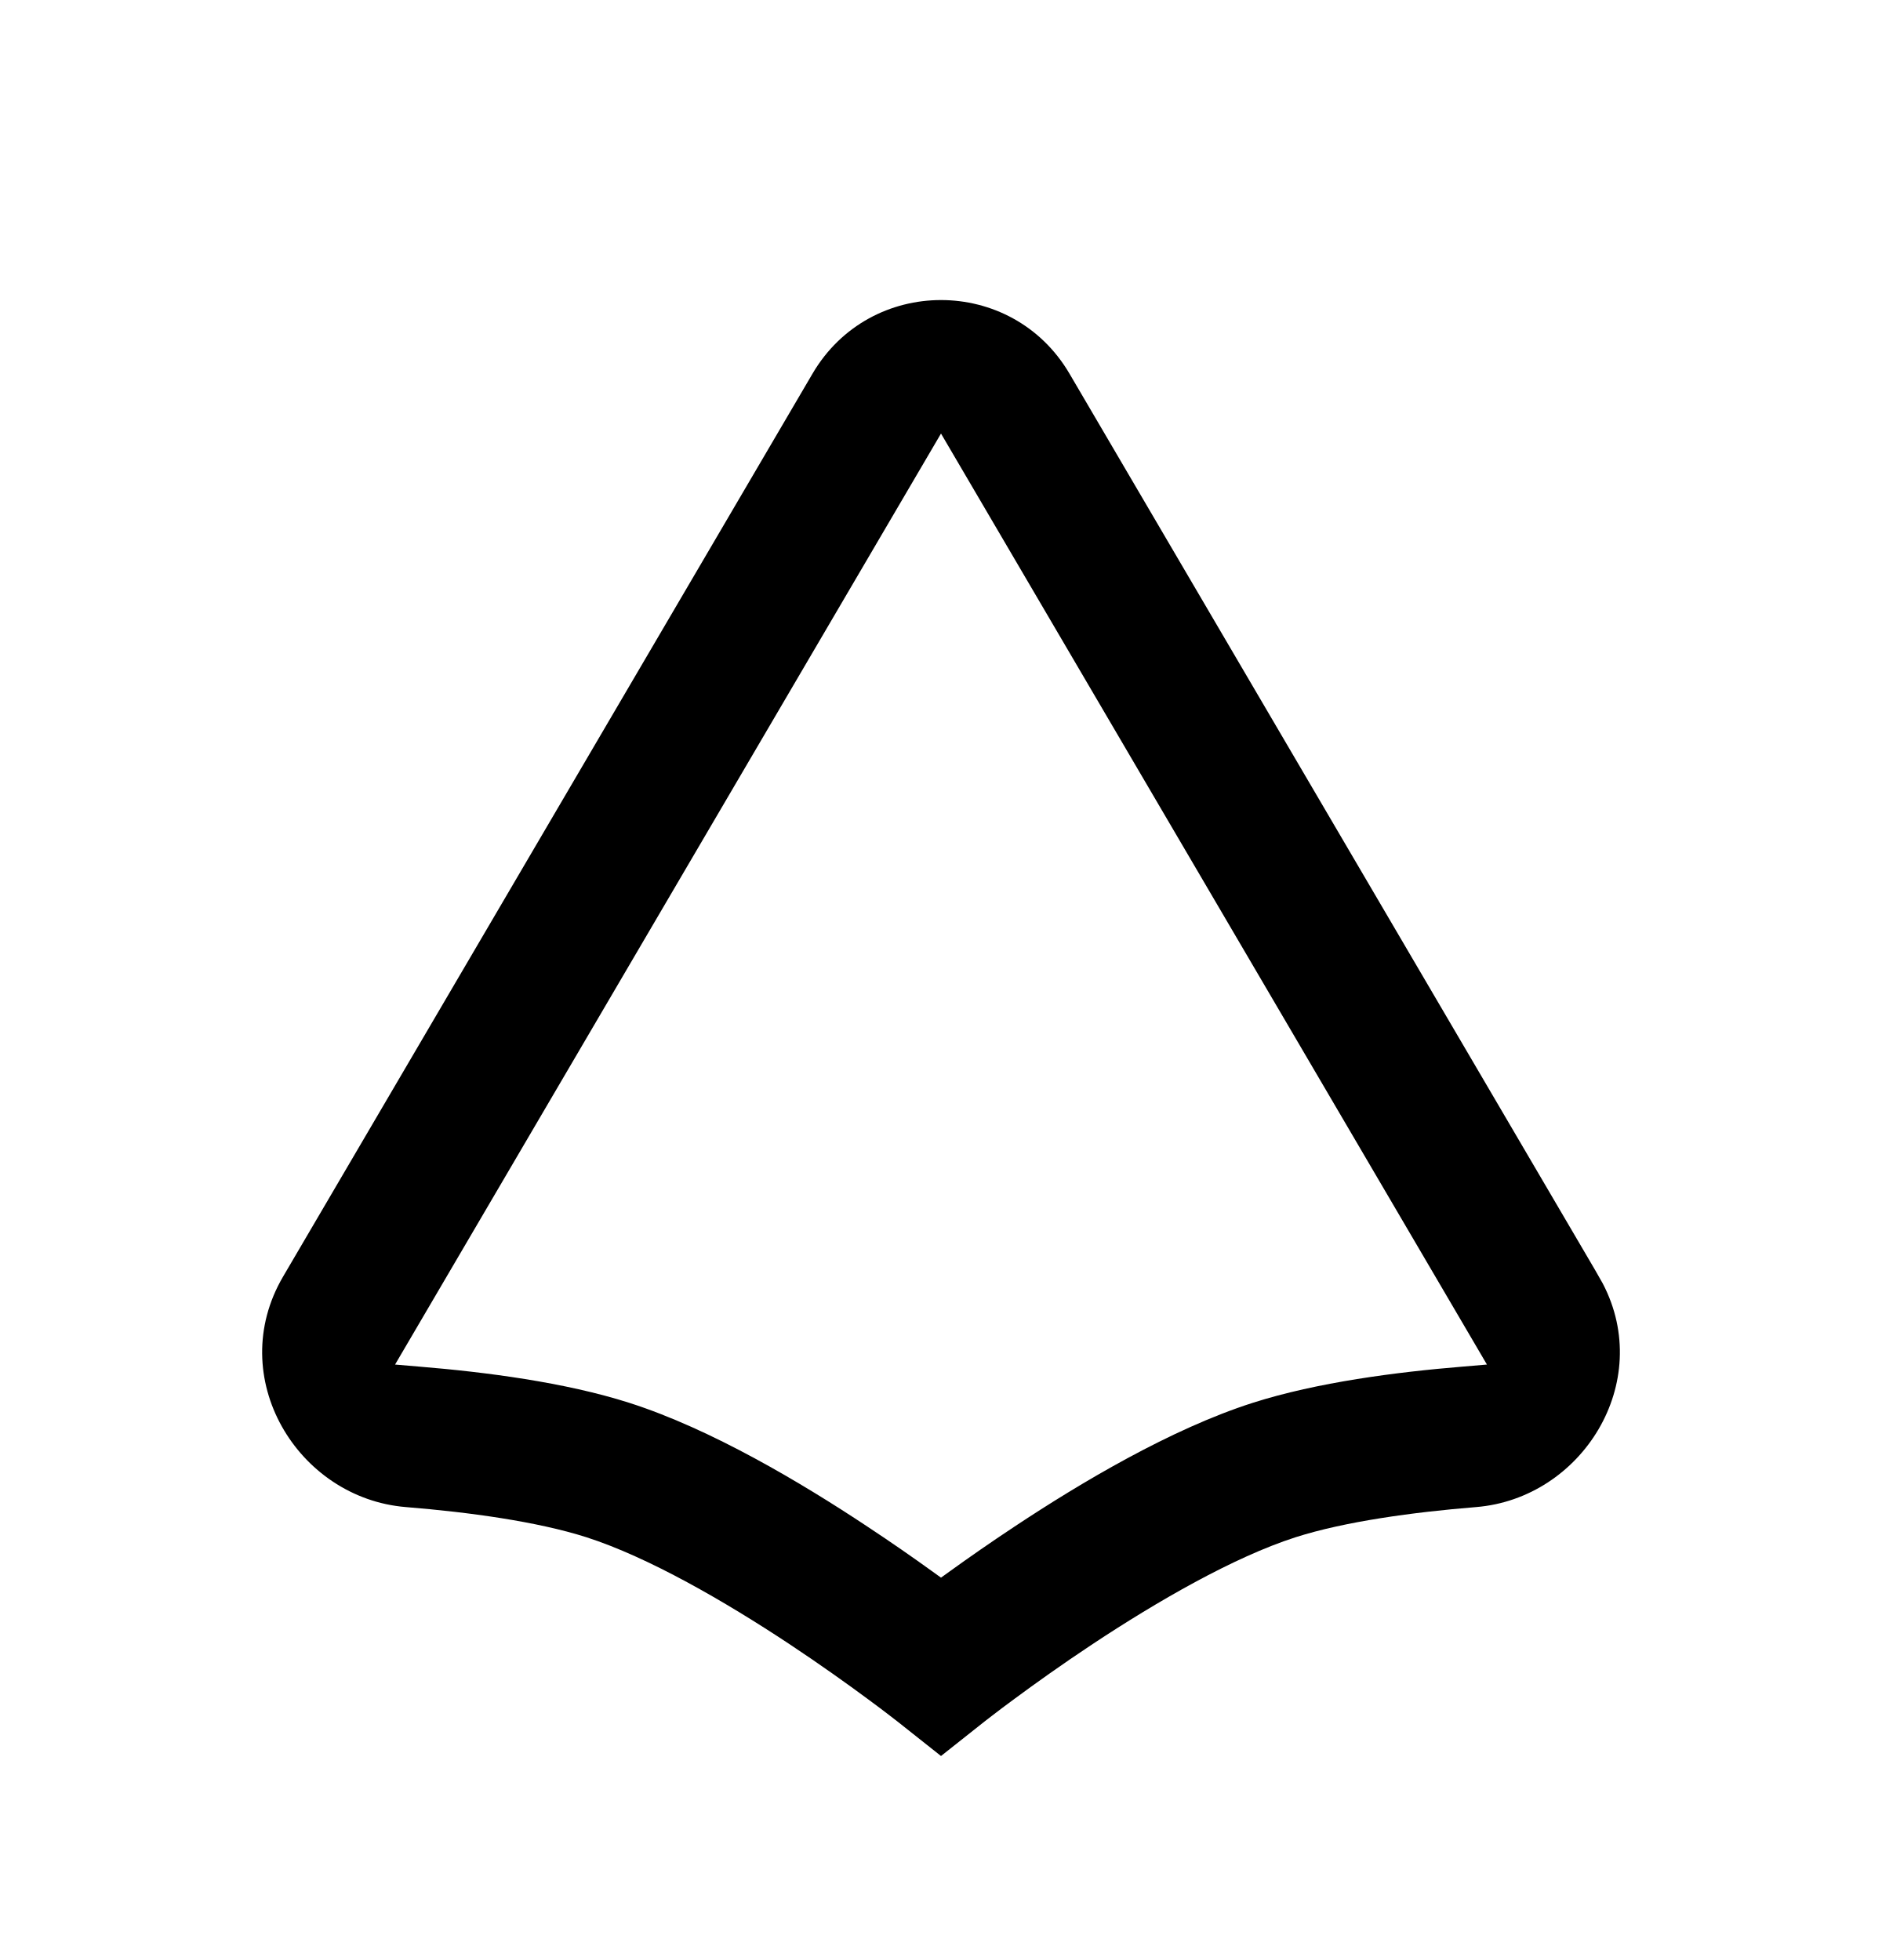
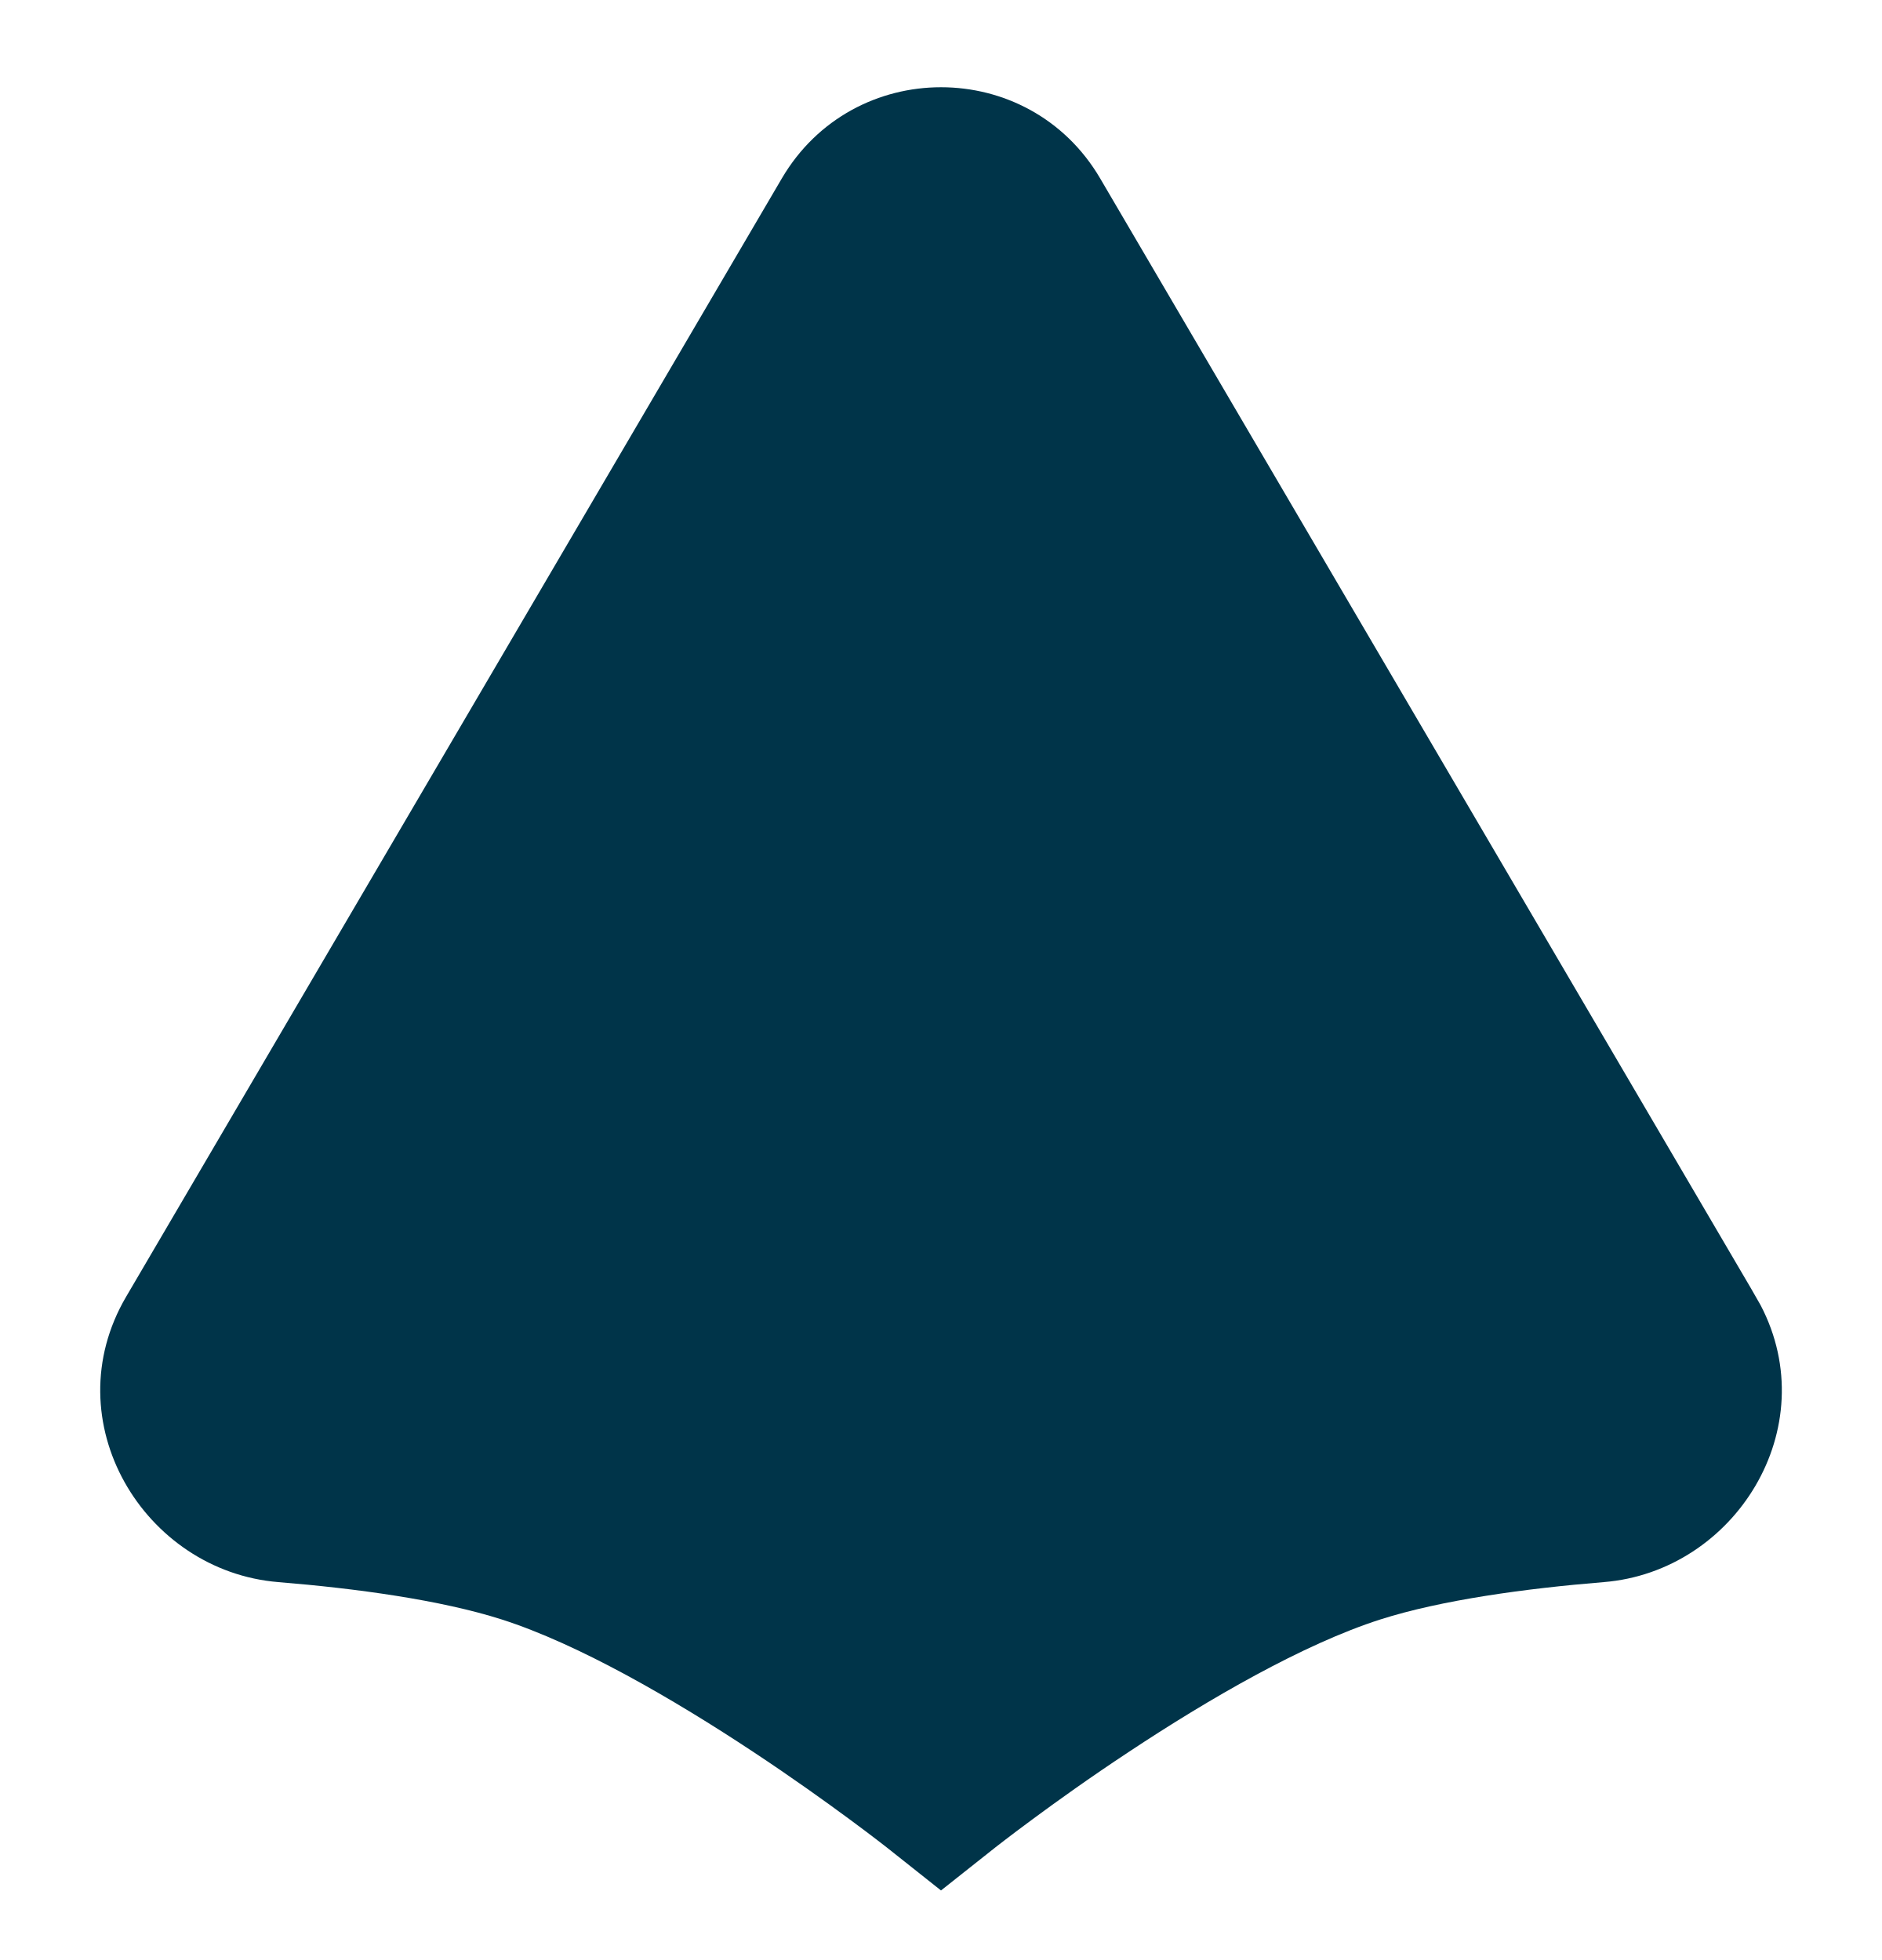
<svg xmlns="http://www.w3.org/2000/svg" width="24" height="25" viewBox="0 0 24 25" fill="none">
-   <path fill-rule="evenodd" clip-rule="evenodd" d="M20.439 16.371C21.1 17.635 20.174 19.113 18.823 19.223C18.02 19.288 17.151 19.407 16.524 19.607C15.732 19.861 14.756 20.426 13.934 20.97C13.533 21.236 13.187 21.484 12.941 21.666C12.818 21.756 12.721 21.83 12.655 21.881C12.623 21.906 12.598 21.925 12.581 21.938L12.563 21.952L12.559 21.955L12 22.398L11.441 21.955L11.437 21.952L11.419 21.938C11.402 21.925 11.377 21.906 11.345 21.881C11.279 21.83 11.182 21.756 11.059 21.666C10.813 21.484 10.467 21.236 10.066 20.97C9.244 20.426 8.268 19.861 7.476 19.607C6.848 19.407 5.98 19.288 5.177 19.223C3.794 19.111 2.858 17.566 3.61 16.283L10.361 4.767C11.095 3.514 12.905 3.514 13.639 4.767L20.34 16.197L20.439 16.371ZM12 5.53L5.038 17.405L5.355 17.432C6.184 17.5 7.204 17.631 8.024 17.893C9.066 18.226 10.215 18.91 11.059 19.47C11.371 19.676 11.652 19.872 11.883 20.039L12 20.123L12.117 20.039C12.348 19.872 12.629 19.676 12.94 19.47C13.785 18.91 14.934 18.226 15.976 17.893C16.796 17.631 17.816 17.5 18.645 17.432L18.962 17.405L12 5.53Z" fill="black" />
+   <path fill-rule="evenodd" clip-rule="evenodd" d="M22.452 16.648C23.271 18.214 22.125 20.045 20.451 20.18C19.456 20.261 18.381 20.408 17.604 20.656C16.622 20.97 15.413 21.671 14.396 22.345C13.899 22.673 13.47 22.981 13.166 23.206C13.014 23.318 12.894 23.409 12.812 23.472C12.771 23.503 12.741 23.527 12.72 23.543L12.698 23.56L12.693 23.564L12 24.113L11.308 23.564L11.303 23.56L11.281 23.543C11.261 23.527 11.229 23.503 11.189 23.472C11.107 23.409 10.987 23.318 10.835 23.206C10.53 22.981 10.101 22.673 9.605 22.345C8.587 21.671 7.378 20.97 6.397 20.656C5.62 20.408 4.545 20.261 3.55 20.18C1.837 20.041 0.677 18.128 1.609 16.539L9.97 2.276C10.88 0.725 13.121 0.725 14.03 2.276L22.329 16.433L22.452 16.648Z" fill="#003449" />
</svg>
